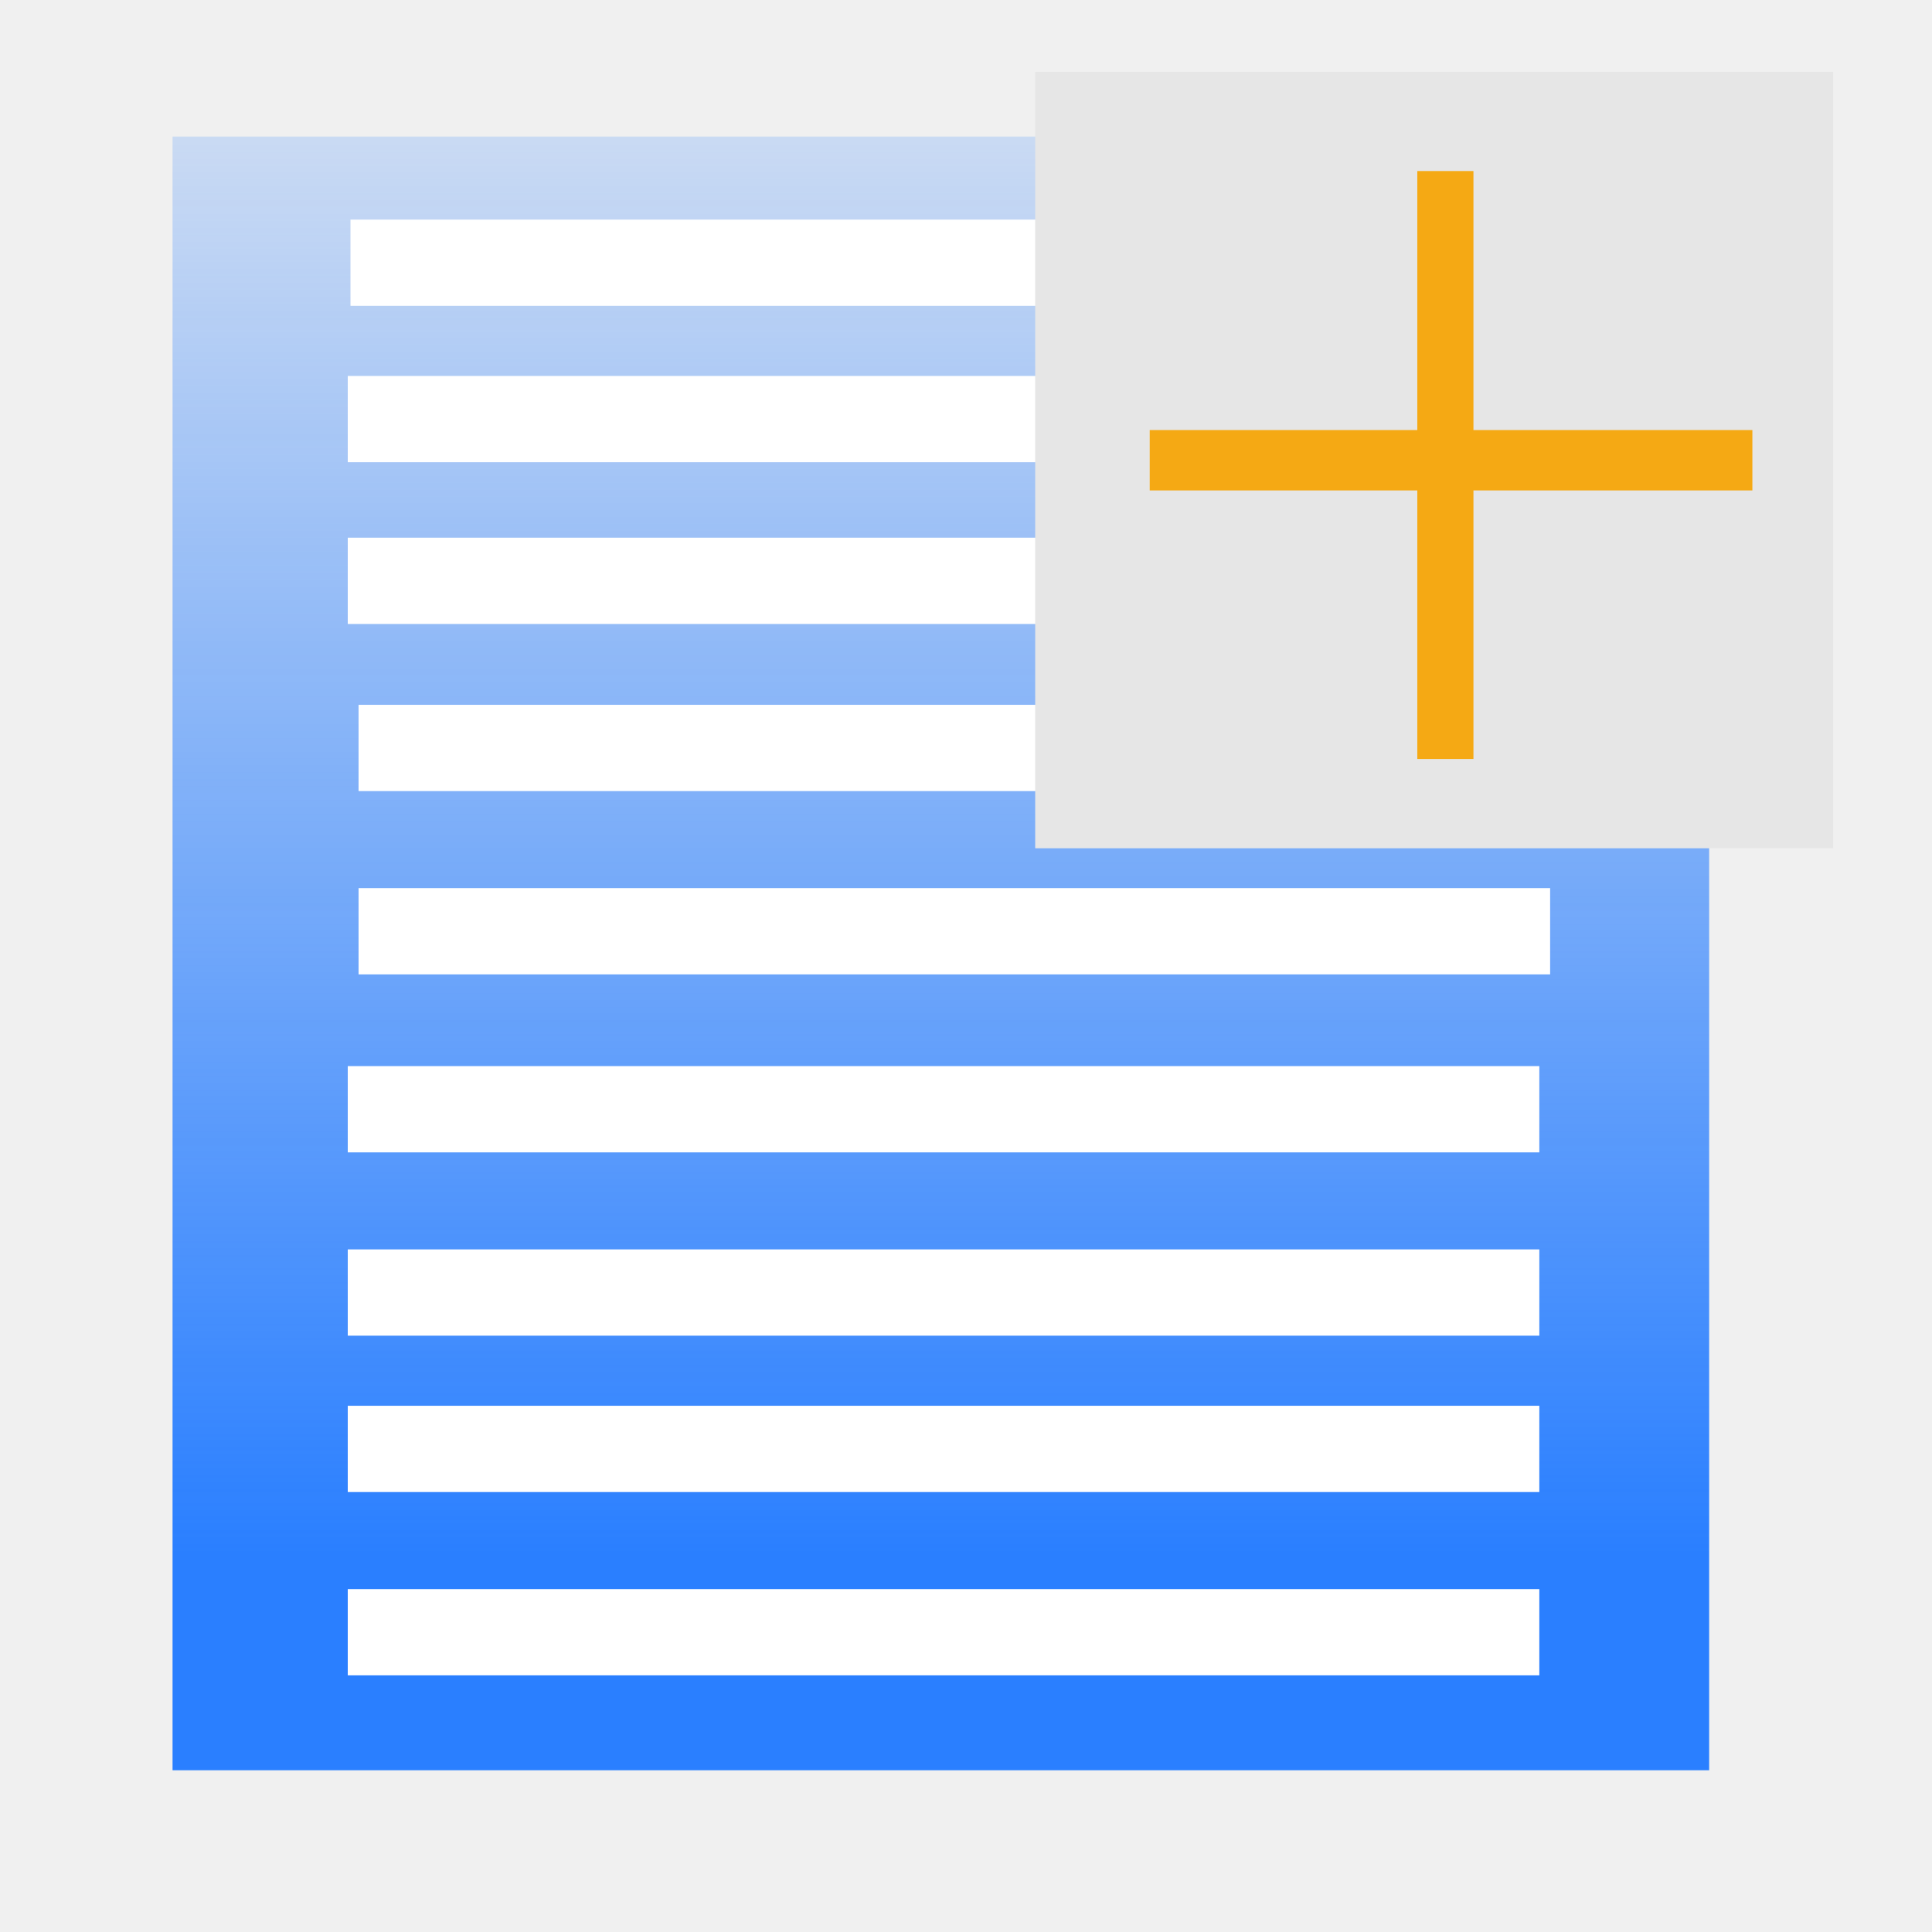
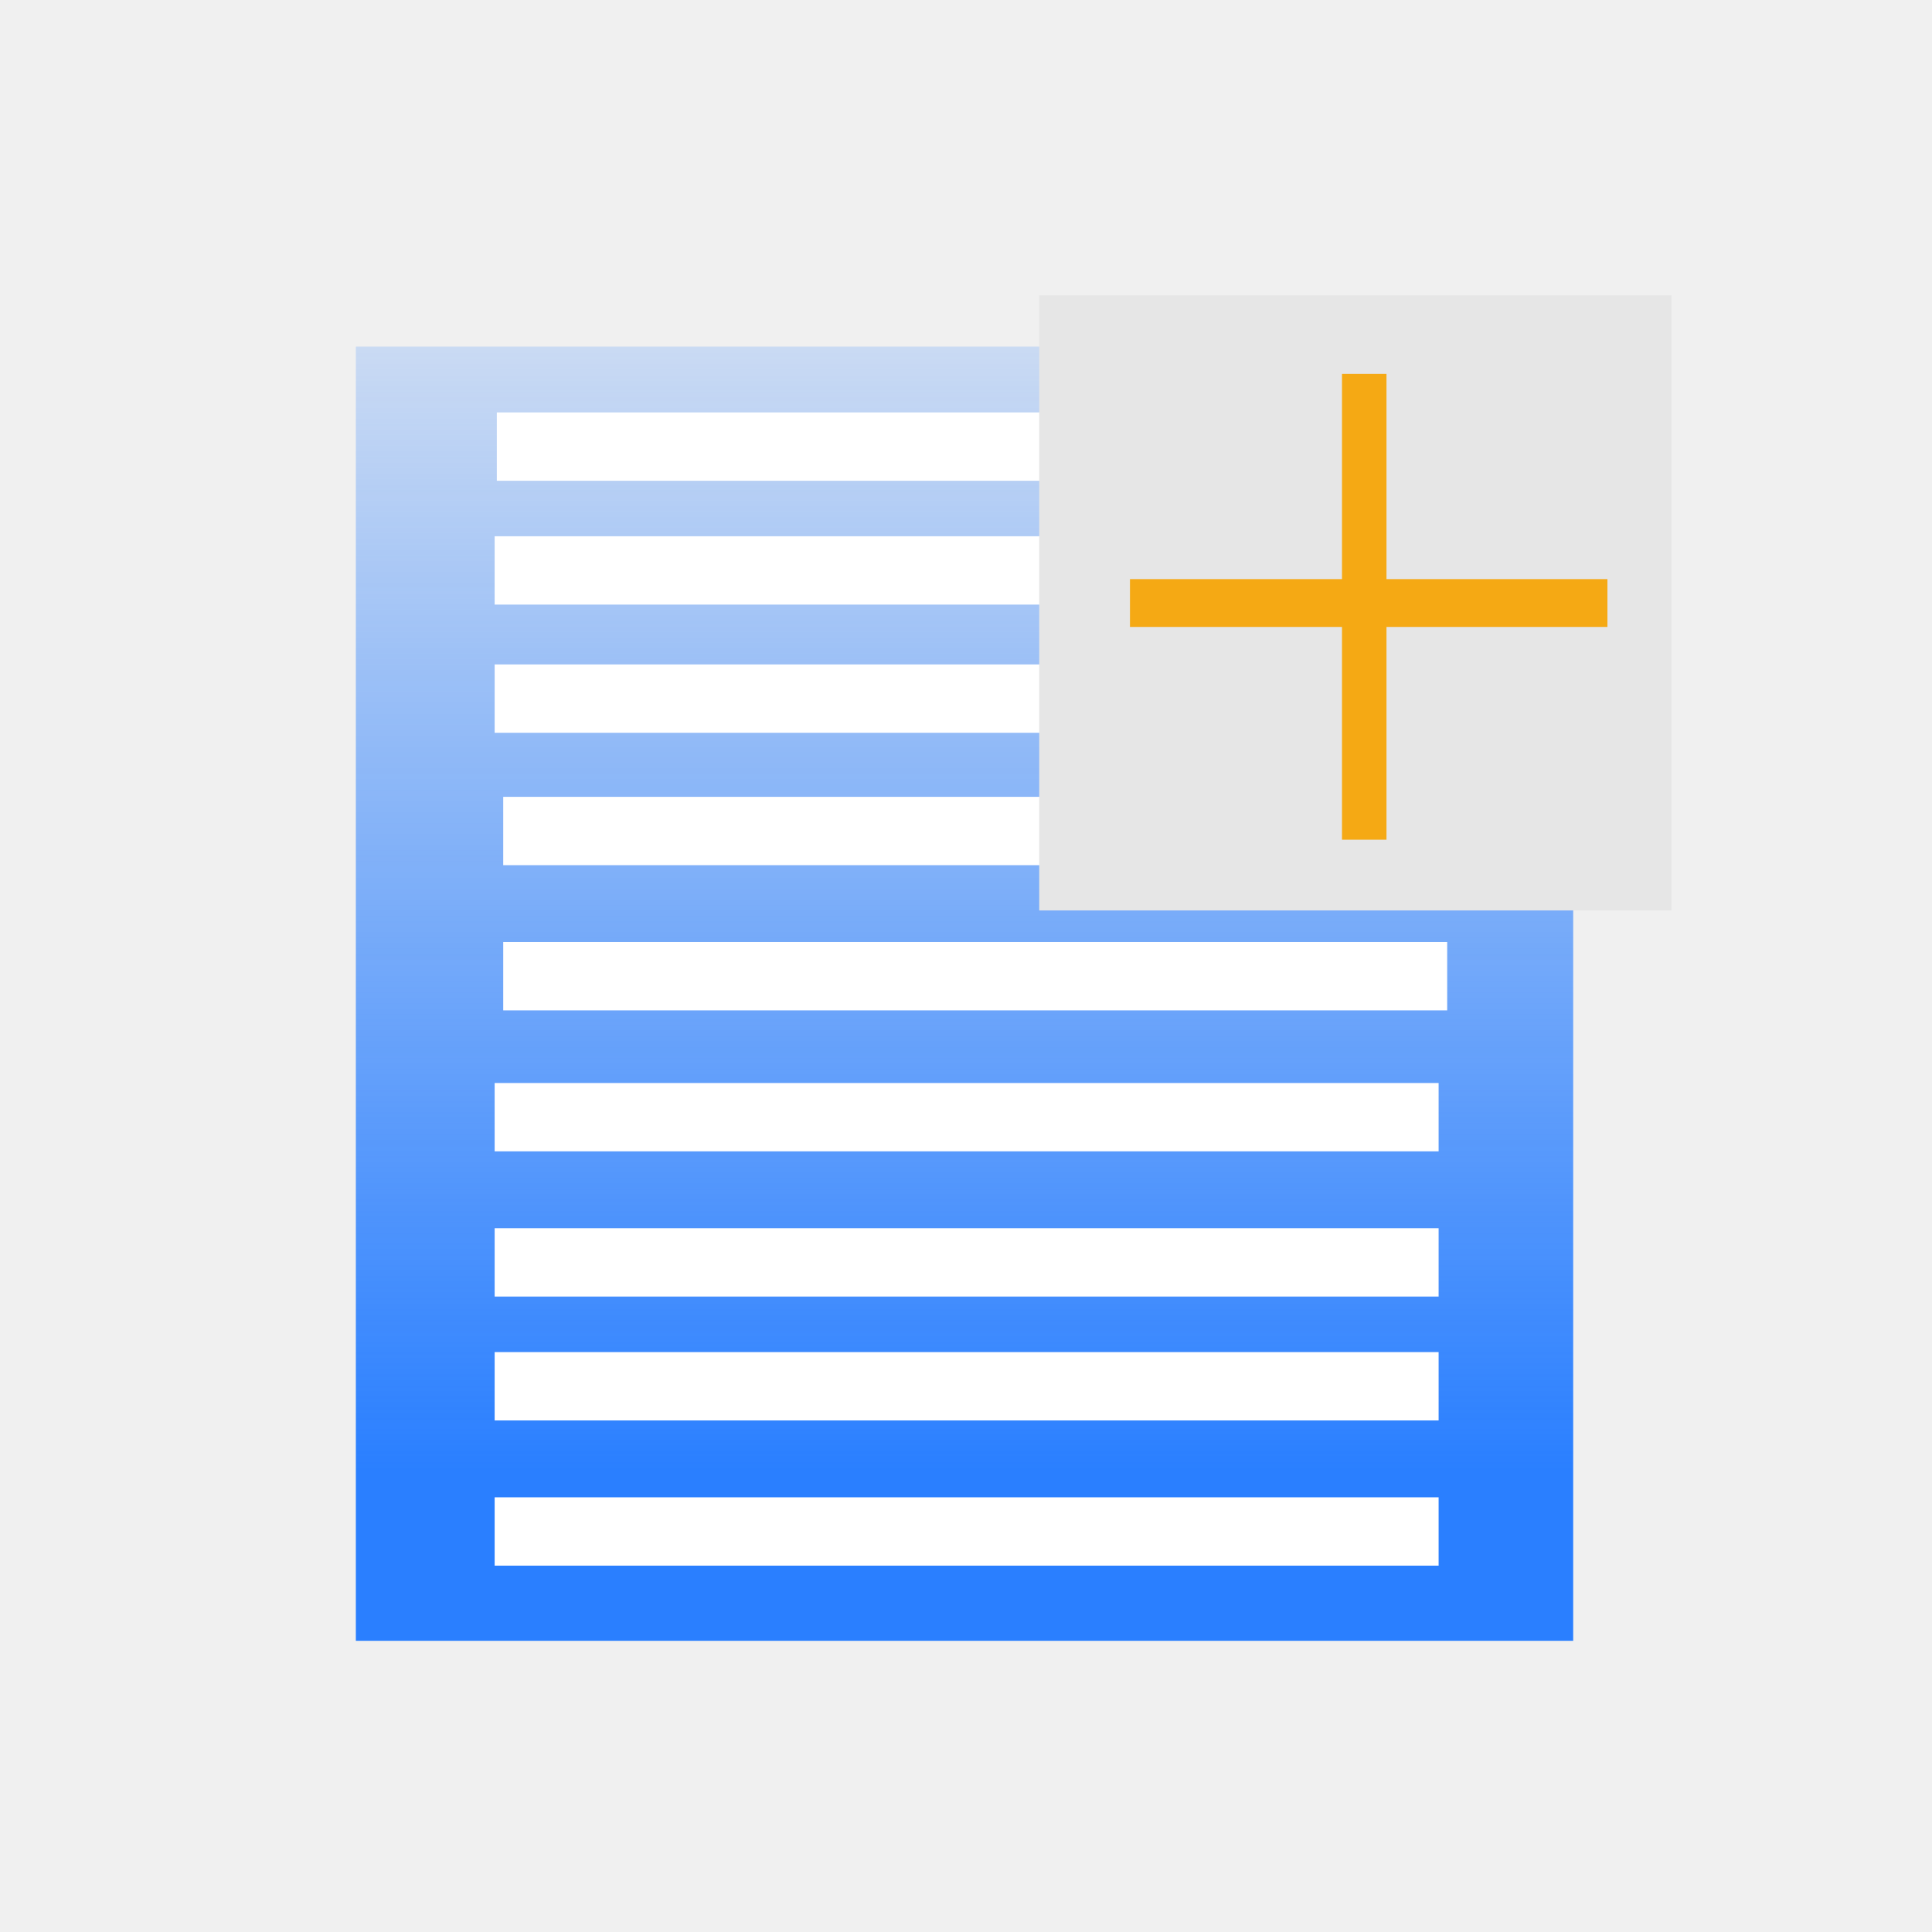
<svg xmlns="http://www.w3.org/2000/svg" xmlns:xlink="http://www.w3.org/1999/xlink" width="32px" height="32px" id="svg2985" version="1.1">
  <defs id="defs2987">
    <linearGradient id="linearGradient2995">
      <stop style="stop-color:#2a7fff;stop-opacity:1;" offset="0" id="stop2997" />
      <stop style="stop-color:#2a7fff;stop-opacity:0;" offset="1" id="stop2999" />
    </linearGradient>
-     <linearGradient xlink:href="#linearGradient2995" id="linearGradient3001" x1="14.824" y1="25.749" x2="14.824" y2="-3.364" gradientUnits="userSpaceOnUse" />
+     <linearGradient xlink:href="#linearGradient2995" id="linearGradient3001" x1="14.824" y1="25.749" x2="14.824" y2="-3.364" gradientUnits="userSpaceOnUse" gradientTransform="matrix(0.7922078,0,0,0.7922078,3.630119,3.949378)" />
  </defs>
  <g id="layer1">
-     <rect style="fill:url(#linearGradient3001);fill-opacity:1;fill-rule:nonzero;stroke:none" id="rect2993" width="25.451" height="27.059" x="2.858" y="2.262" />
-     <rect style="fill:#ffffff;fill-opacity:1;fill-rule:nonzero;stroke:none" id="rect2995" width="19.736" height="1.429" x="5.805" y="3.637" />
-     <rect style="fill:#ffffff;fill-opacity:1;fill-rule:nonzero;stroke:none" id="rect2995-1" width="19.736" height="1.429" x="5.76" y="6.227" />
-     <rect style="fill:#ffffff;fill-opacity:1;fill-rule:nonzero;stroke:none" id="rect2995-7" width="19.736" height="1.429" x="5.76" y="8.906" />
-     <rect style="fill:#ffffff;fill-opacity:1;fill-rule:nonzero;stroke:none" id="rect2995-4" width="19.736" height="1.429" x="5.939" y="14.71" />
-     <rect style="fill:#ffffff;fill-opacity:1;fill-rule:nonzero;stroke:none" id="rect2995-0" width="19.736" height="1.429" x="5.939" y="11.674" />
-     <rect style="fill:#ffffff;fill-opacity:1;fill-rule:nonzero;stroke:none" id="rect2995-4-1" width="19.736" height="1.429" x="5.76" y="20.694" />
-     <rect style="fill:#ffffff;fill-opacity:1;fill-rule:nonzero;stroke:none" id="rect2995-0-7" width="19.736" height="1.429" x="5.76" y="17.658" />
-     <rect style="fill:#ffffff;fill-opacity:1;fill-rule:nonzero;stroke:none" id="rect2995-4-1-4" width="19.736" height="1.429" x="5.76" y="26.32" />
-     <rect style="fill:#ffffff;fill-opacity:1;fill-rule:nonzero;stroke:none" id="rect2995-0-7-0" width="19.736" height="1.429" x="5.76" y="23.284" />
-     <rect style="fill:#e6e6e6;fill-opacity:1;fill-rule:nonzero;stroke:none" id="rect3802" width="13.217" height="12.86" x="17.146" y="1.19" />
-     <path style="fill:#ff6600;stroke:#f5a914;stroke-width:1;stroke-linecap:butt;stroke-linejoin:miter;stroke-miterlimit:4;stroke-opacity:1;stroke-dasharray:none" d="m 19.043,7.623 9.982,0" id="path3030" />
-     <path style="fill:#ff6600;stroke:#f5a914;stroke-width:0.93;stroke-linecap:butt;stroke-linejoin:miter;stroke-miterlimit:4;stroke-opacity:1;stroke-dasharray:none" d="m 23.94,12.571 0,-9.738" id="path3032" />
+     <rect style="fill:url(#linearGradient3001);fill-opacity:1;fill-rule:nonzero;stroke:none" id="rect2993" width="20.163" height="21.436" x="5.894" y="5.741" />
+     <rect style="fill:#ffffff;fill-opacity:1;fill-rule:nonzero;stroke:none" id="rect2995" width="15.635" height="1.132" x="8.229" y="6.831" />
+     <rect style="fill:#ffffff;fill-opacity:1;fill-rule:nonzero;stroke:none" id="rect2995-1" width="15.635" height="1.132" x="8.193" y="8.882" />
+     <rect style="fill:#ffffff;fill-opacity:1;fill-rule:nonzero;stroke:none" id="rect2995-7" width="15.635" height="1.132" x="8.193" y="11.005" />
+     <rect style="fill:#ffffff;fill-opacity:1;fill-rule:nonzero;stroke:none" id="rect2995-4" width="15.635" height="1.132" x="8.335" y="15.603" />
+     <rect style="fill:#ffffff;fill-opacity:1;fill-rule:nonzero;stroke:none" id="rect2995-0" width="15.635" height="1.132" x="8.335" y="13.198" />
+     <rect style="fill:#ffffff;fill-opacity:1;fill-rule:nonzero;stroke:none" id="rect2995-4-1" width="15.635" height="1.132" x="8.193" y="20.343" />
+     <rect style="fill:#ffffff;fill-opacity:1;fill-rule:nonzero;stroke:none" id="rect2995-0-7" width="15.635" height="1.132" x="8.193" y="17.938" />
+     <rect style="fill:#ffffff;fill-opacity:1;fill-rule:nonzero;stroke:none" id="rect2995-4-1-4" width="15.635" height="1.132" x="8.193" y="24.8" />
+     <rect style="fill:#ffffff;fill-opacity:1;fill-rule:nonzero;stroke:none" id="rect2995-0-7-0" width="15.635" height="1.132" x="8.193" y="22.395" />
+     <rect style="fill:#e6e6e6;fill-opacity:1;fill-rule:nonzero;stroke:none" id="rect3802" width="10.471" height="10.188" x="17.213" y="4.892" />
+     <path style="fill:#ff6600;stroke:#f5a914;stroke-width:0.792;stroke-linecap:butt;stroke-linejoin:miter;stroke-miterlimit:4;stroke-dasharray:none;stroke-opacity:1" d="m 18.716,9.988 7.908,0" id="path3030" />
+     <path style="fill:#ff6600;stroke:#f5a914;stroke-width:0.737;stroke-linecap:butt;stroke-linejoin:miter;stroke-miterlimit:4;stroke-dasharray:none;stroke-opacity:1" d="m 22.596,13.908 0,-7.715" id="path3032" />
  </g>
</svg>
